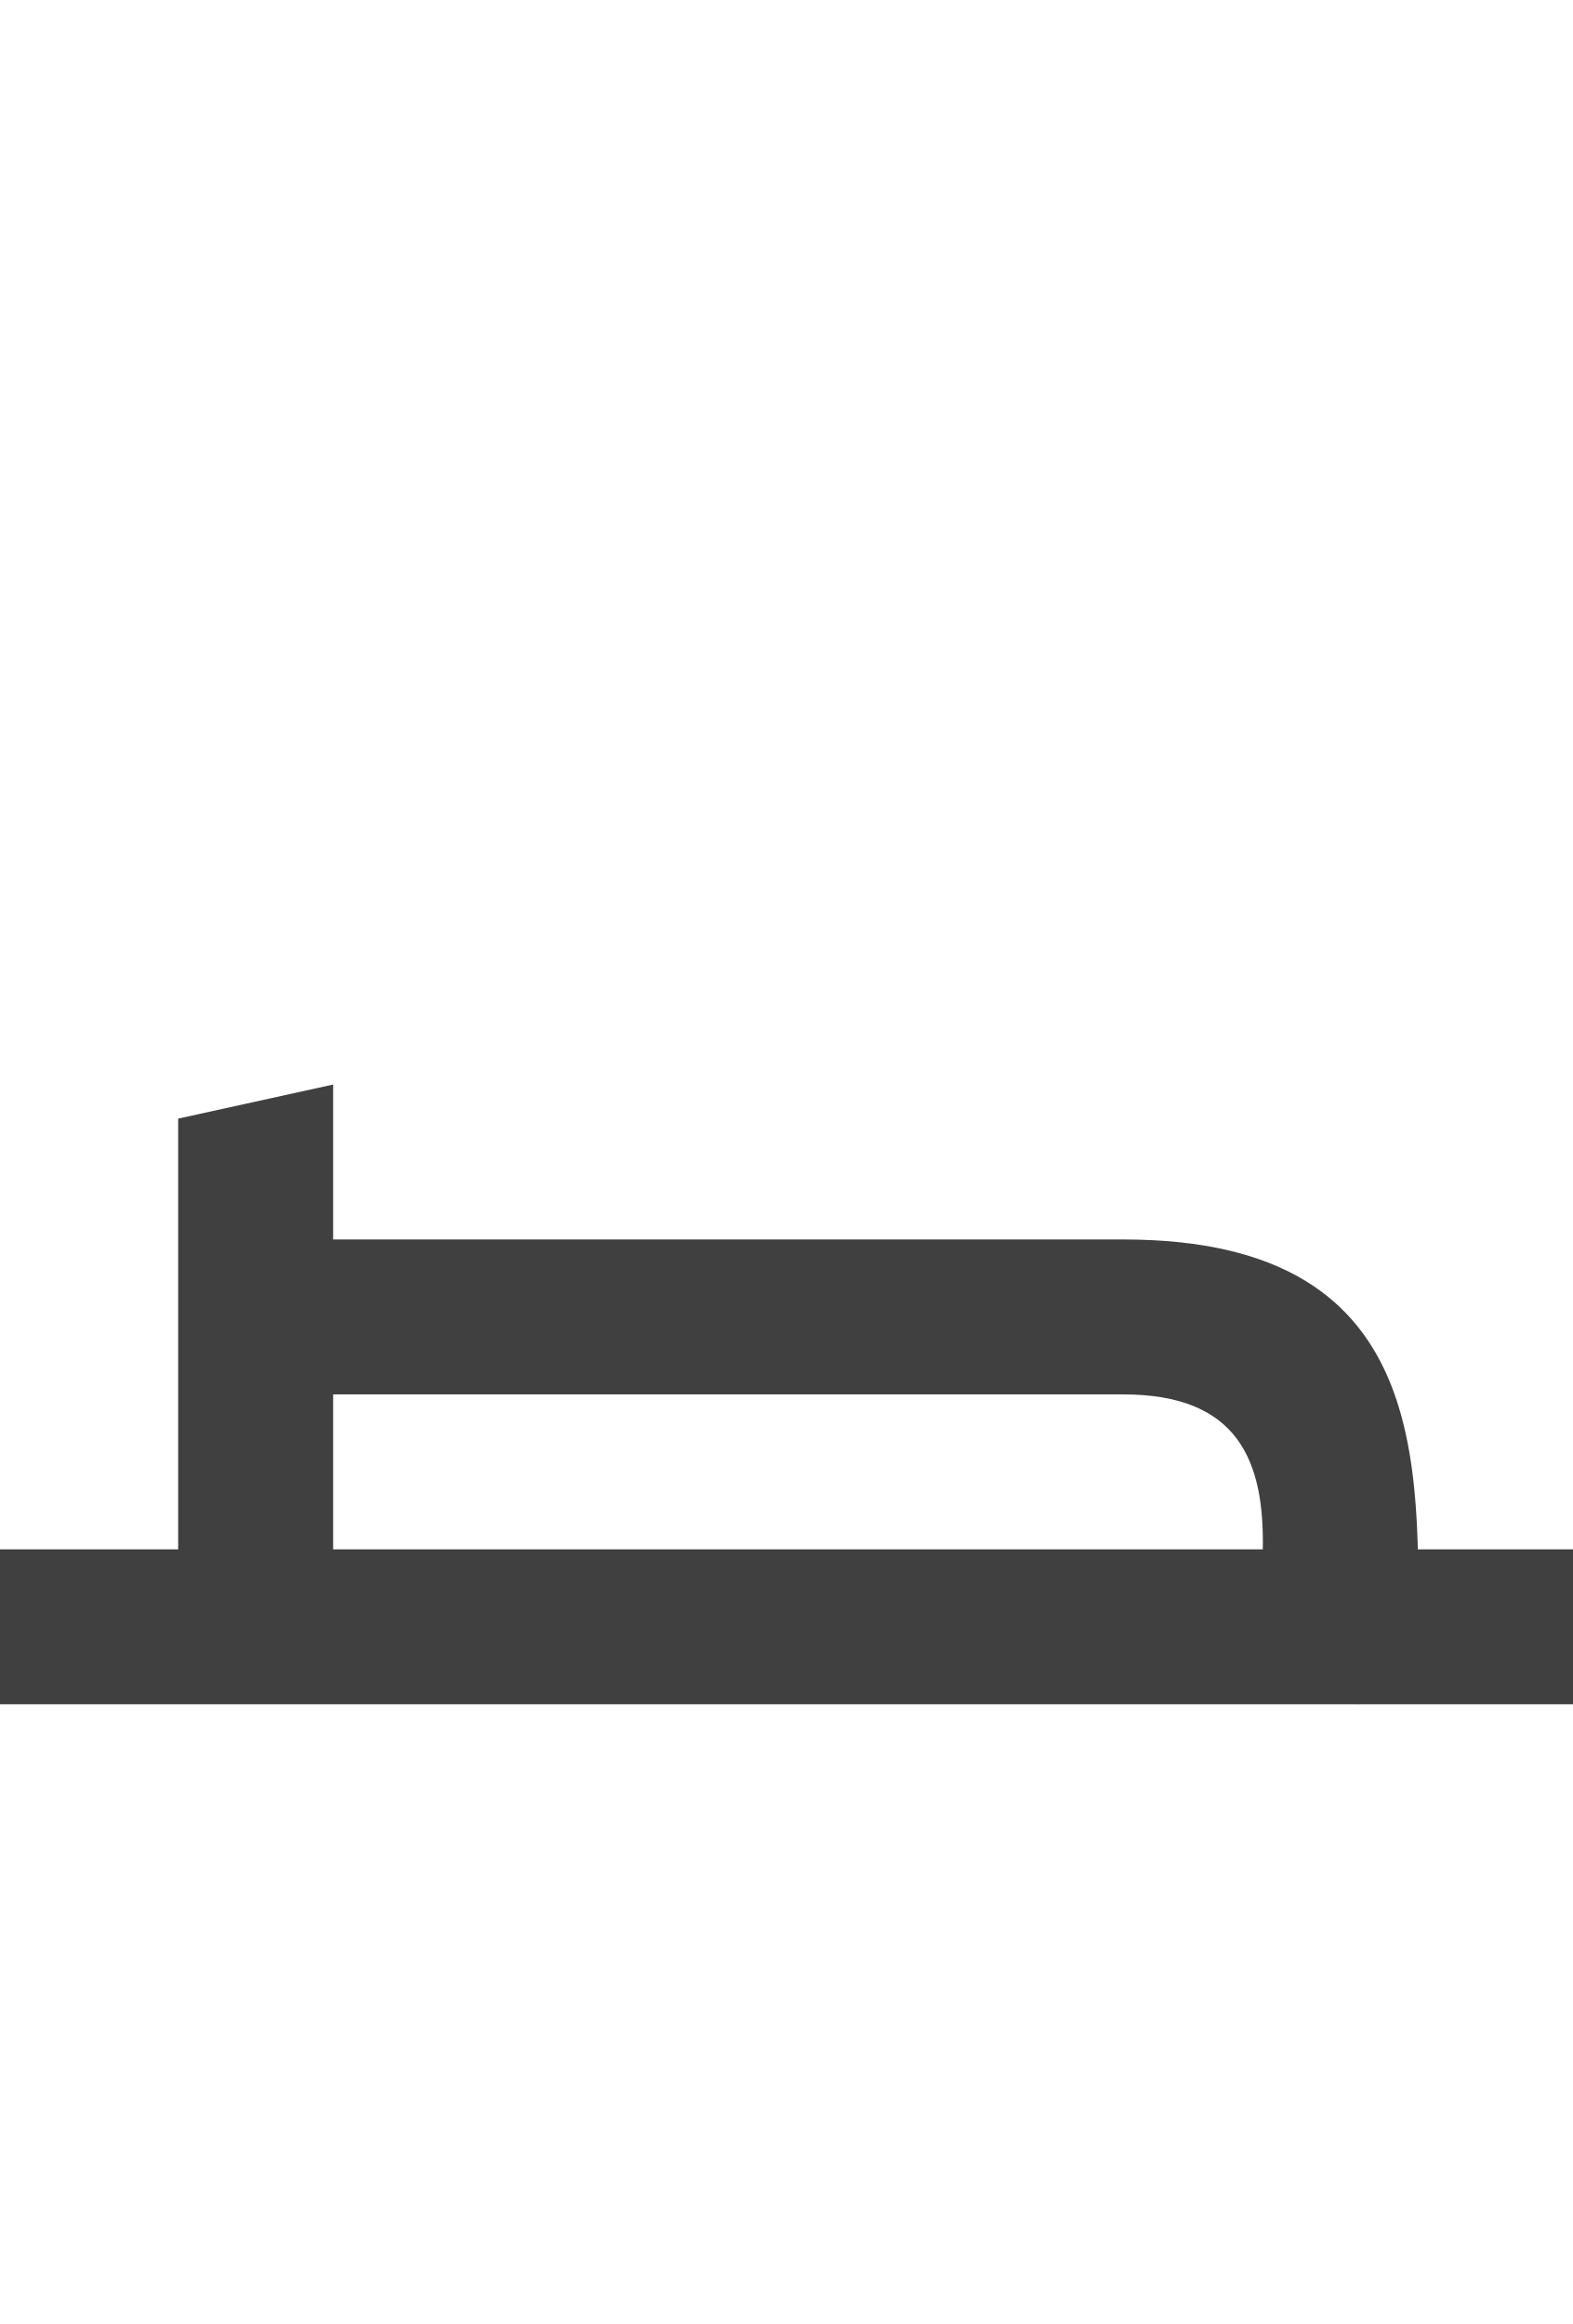
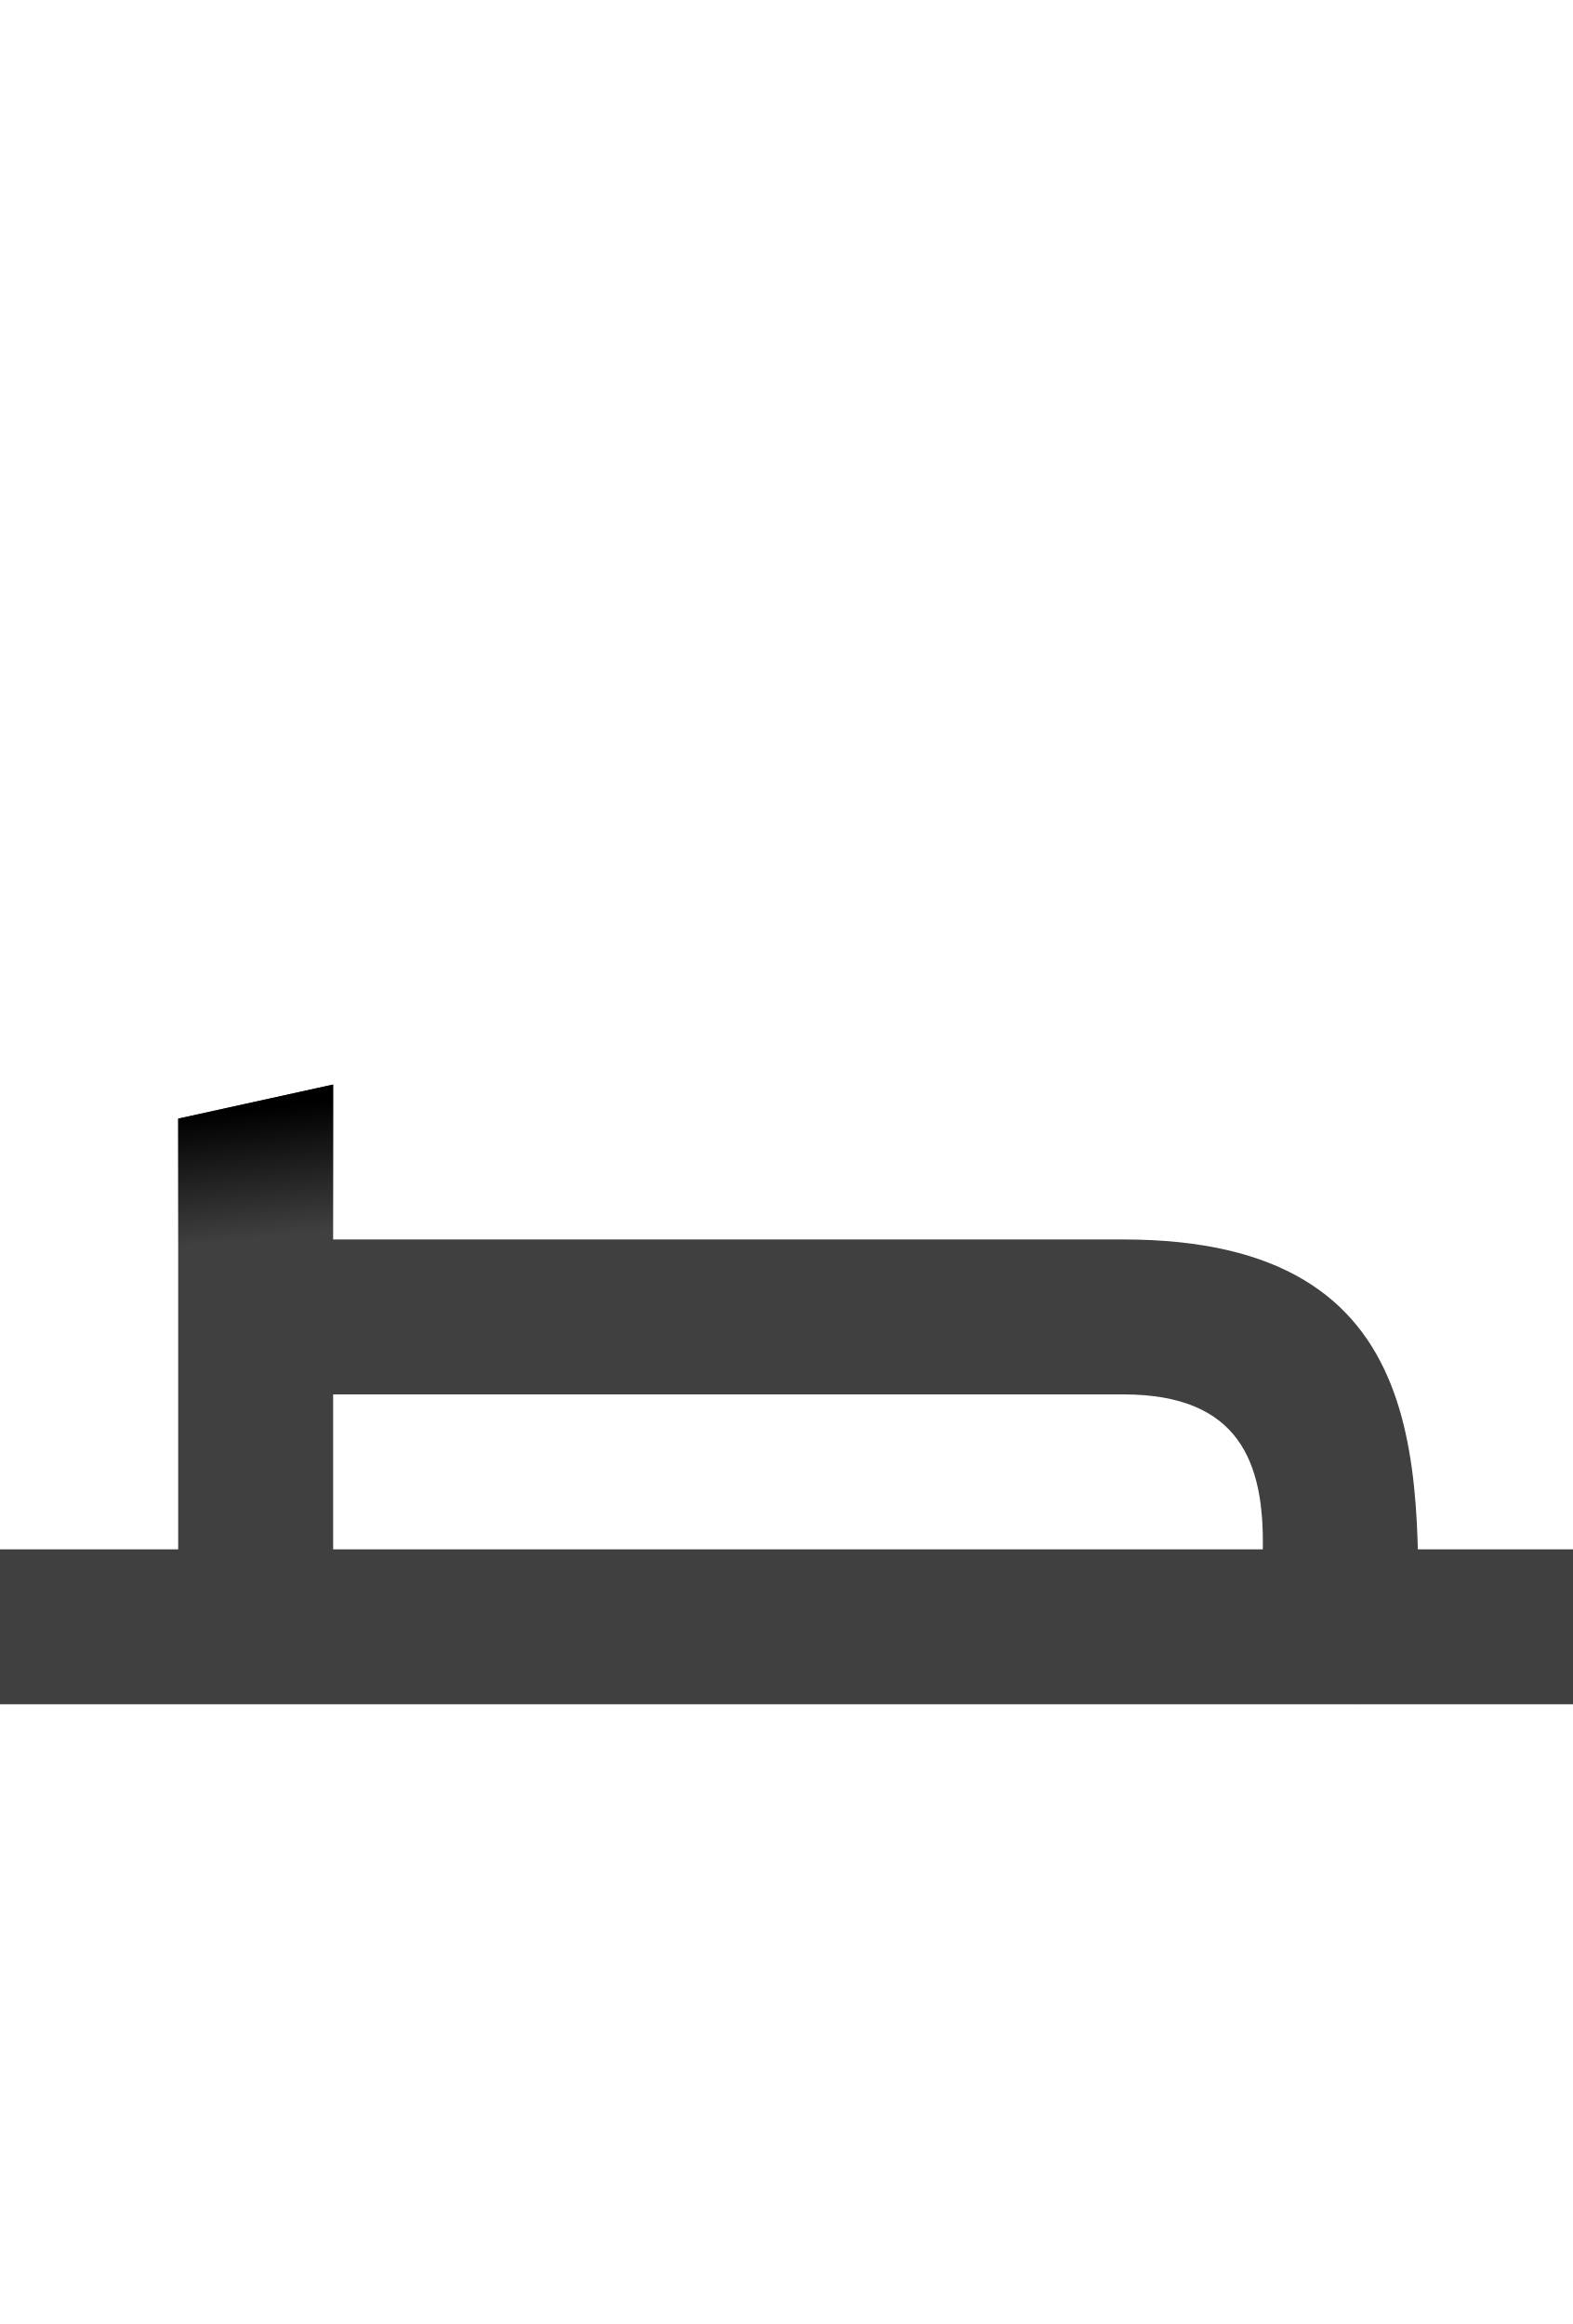
- <svg xmlns="http://www.w3.org/2000/svg" version="1.1" viewBox="0 0 1015.0 1500.0" width="1015.0" height="1500.0">
-   <g transform="matrix(1 0 0 -1 0 1100.0)">
-     <path fill="#404040" d="M840.0 0.0H1035.0V100.0H840.0V0.0ZM115.0 50.0H215.0V400.0L115.0 378.0V50.0ZM-20.0 0.0H255.0V100.0H-20.0V0.0ZM465.0 550.0ZM465.0 550.0ZM465.0 -150.0ZM160.0 0.0H875.0C875.0 0.0 915.0 -2.0 915.0 23.0C915.0 143.0 932.0 300.0 725.0 300.0H160.0V200.0H725.0C800.0 200.0 816.0 156.0 815.0 100.0H160.0V0.0Z" />
+ <svg xmlns="http://www.w3.org/2000/svg" xmlns:xlink="http://www.w3.org/1999/xlink" version="1.1" viewBox="0 0 1015.0 1500.0" width="1015.0" height="1500.0" id="svg121">
+   <defs id="defs123">
+     <linearGradient xlink:href="#linearGradient978" id="linearGradient980" x1="155.168" y1="383.221" x2="164.332" y2="300.671" gradientUnits="userSpaceOnUse" />
+     <linearGradient id="linearGradient978">
+       <stop style="stop-color:#000000;stop-opacity:1;" offset="0" id="stop974" />
+       <stop style="stop-color:#000000;stop-opacity:0;" offset="1" id="stop976" />
+     </linearGradient>
+     <linearGradient xlink:href="#linearGradient978" id="linearGradient1154" gradientUnits="userSpaceOnUse" x1="155.168" y1="383.221" x2="164.332" y2="300.671" />
+   </defs>
+   <g transform="matrix(1 0 0 -1 0 1100.0)" id="g119">
+     <path fill="#404040" d="M840.0 0.0H1035.0V100.0H840.0V0.0ZM115.0 50.0H215.0V400.0L115.0 378.0V50.0ZM-20.0 0.0H255.0V100.0H-20.0V0.0ZM465.0 550.0ZM465.0 550.0ZM465.0 -150.0ZM160.0 0.0H875.0C875.0 0.0 915.0 -2.0 915.0 23.0C915.0 143.0 932.0 300.0 725.0 300.0H160.0V200.0H725.0C800.0 200.0 816.0 156.0 815.0 100.0H160.0V0.0Z" id="path117" />
+   </g>
+   <g transform="matrix(1,0,0,-1,0,1100)" id="g139" style="fill:url(#linearGradient980);fill-opacity:1">
+     <path fill="#404040" d="M 115,50 H 215 V 400 L 115,378 Z M -20,0 H 255 V 100 H -20 Z m 485,550 z m 0,0 z m 0,-700 z M 160,0 h 715 c 0,0 40,-2 40,23 0,120 17,277 -190,277 H 160 V 200 h 565 c 75,0 91,-44 90,-100 H 160 Z" id="path137" style="fill:url(#linearGradient1154);fill-opacity:1" />
  </g>
</svg>
